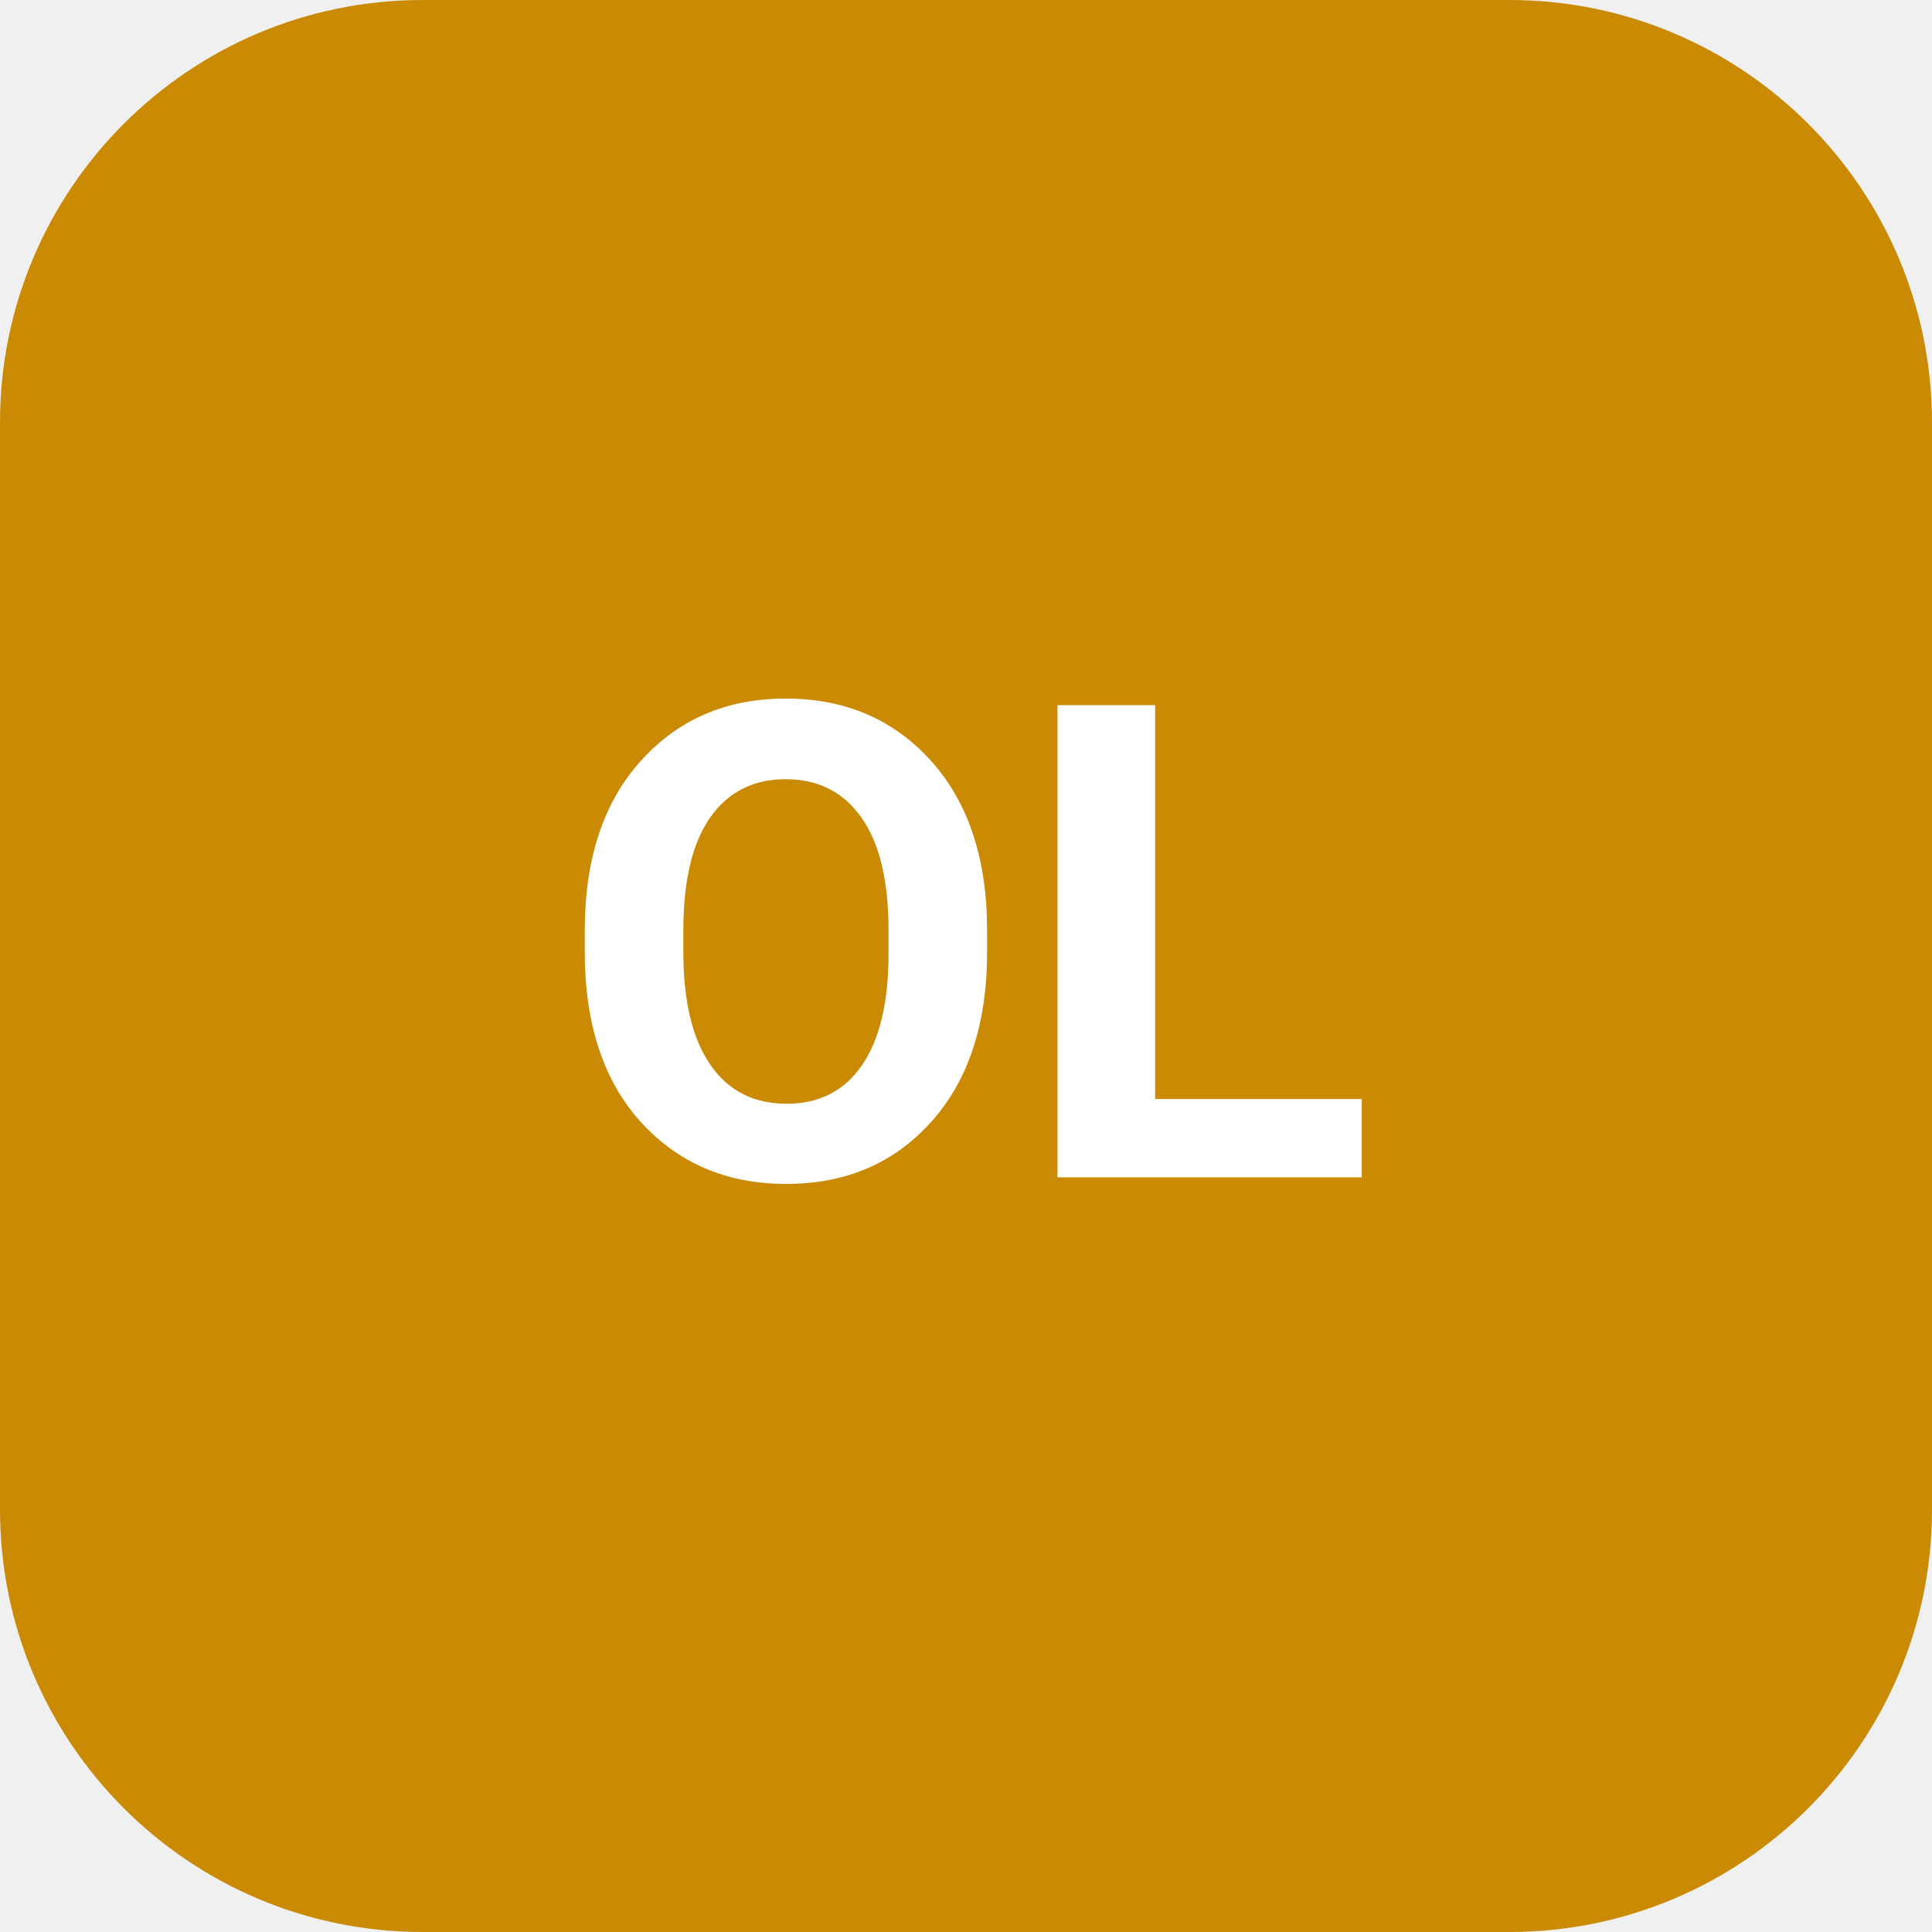
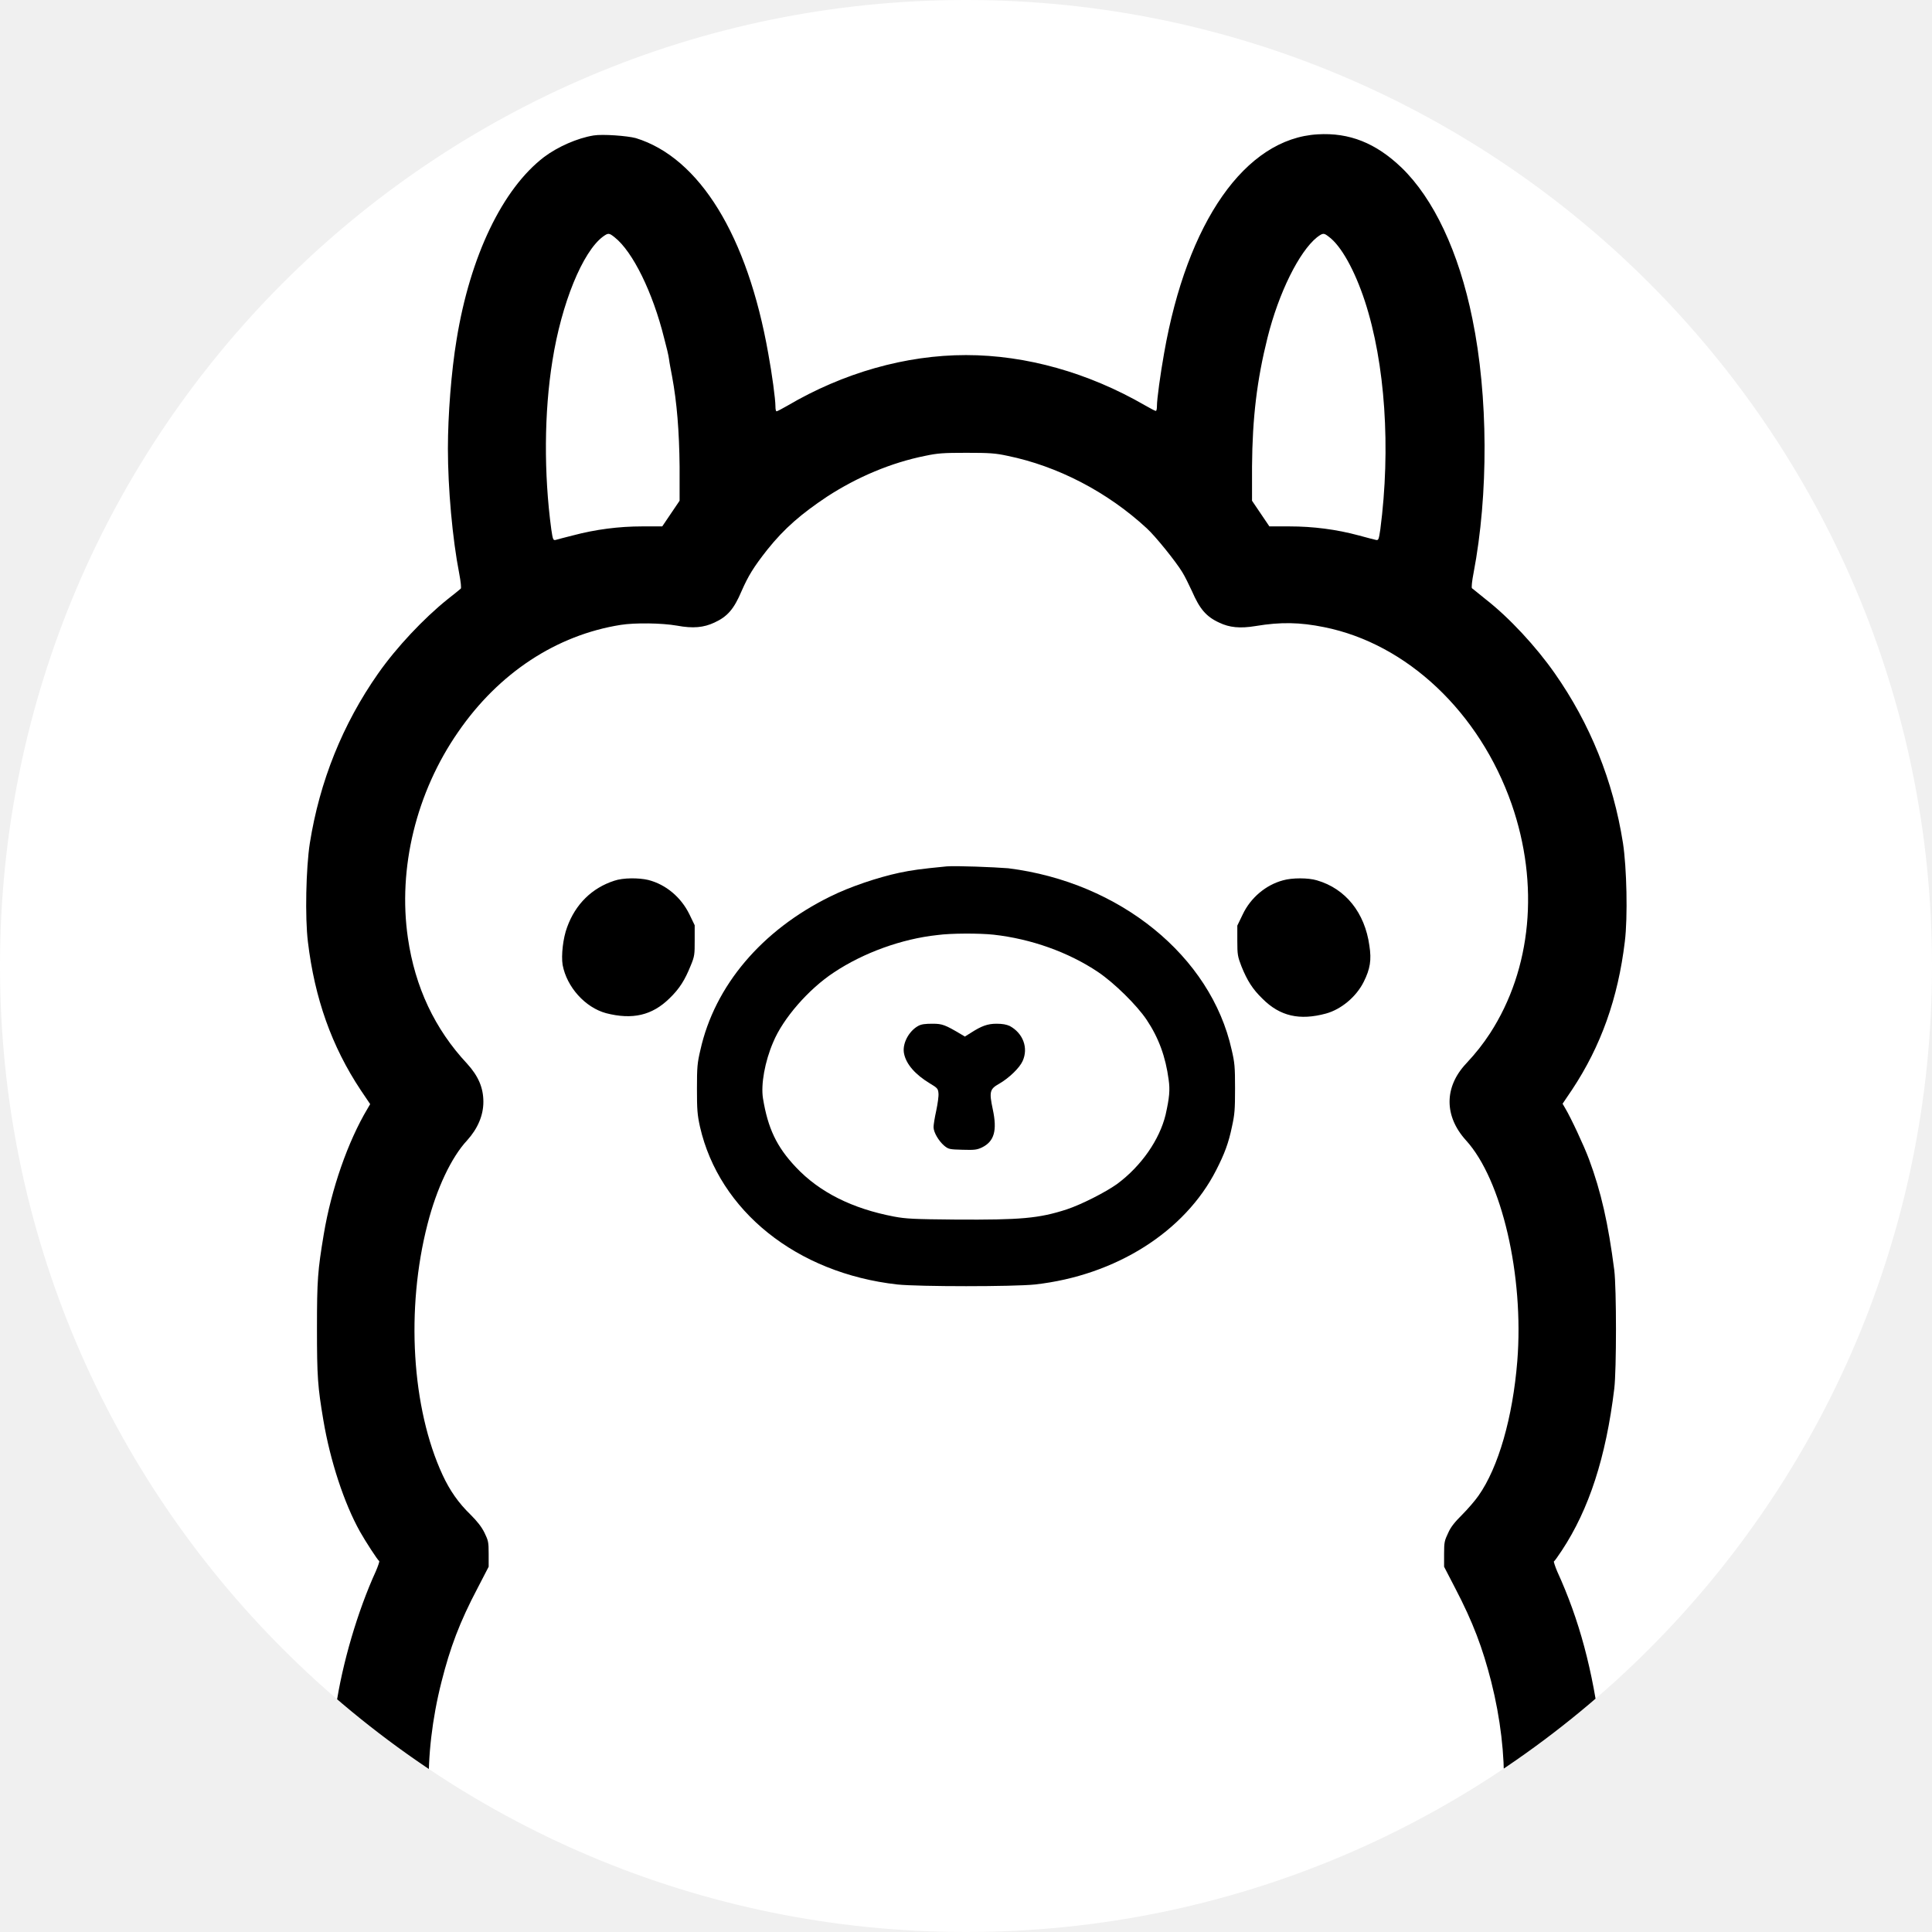
- <svg xmlns="http://www.w3.org/2000/svg" viewBox="0 0 64 64" width="64" height="64">
-   <rect width="64" height="64" rx="14" fill="#ca8a04" />
-   <text x="32" y="39" font-family="-apple-system, BlinkMacSystemFont, 'Segoe UI', Roboto, Helvetica, Arial, sans-serif" font-size="22" font-weight="700" fill="#ffffff" text-anchor="middle">OL</text>
+ <svg xmlns="http://www.w3.org/2000/svg" xmlns:xlink="http://www.w3.org/1999/xlink" xml:space="preserve" viewBox="0 0 512 512">
+   <circle cx="256" cy="256" r="256" style="fill:#fff" />
+   <defs>
+     <circle id="ollama_svg__a" cx="256" cy="256" r="256" />
+   </defs>
+   <clipPath id="ollama_svg__b">
+     <use xlink:href="#ollama_svg__a" style="overflow:visible" />
+   </clipPath>
+   <g style="clip-path:url(#ollama_svg__b)">
+     <path d="M157.3 35.9c-4.3.7-9.5 3-13.1 5.7-11 8.4-19.6 26.2-23.2 48.4-1.4 8.4-2.3 20-2.3 28.9 0 10.5 1.2 23.9 3 33.1.4 2.1.6 3.9.4 4-.1.1-1.8 1.5-3.6 2.9-6.2 5-13.4 12.6-18.3 19.6-9.4 13.4-15.5 28.6-18.1 45-1 6.5-1.3 19.6-.5 26.1 1.8 15 6.3 27.7 14 39.3l2.5 3.7-.7 1.2c-5.2 8.7-9.6 21.3-11.6 33.3-1.6 9.6-1.8 12.1-1.8 24.9 0 12.9.2 15.5 1.7 24.4 1.8 10.7 5.5 22 9.7 29.5 1.4 2.5 4.7 7.6 5.1 7.8.1.1-.3 1.3-.9 2.7-4.8 10.5-8.9 24.4-10.6 36.1-1.2 8-1.4 10.6-1.4 19.1 0 10.8.6 16 2.9 24.6l.3 1.3h28.4l-.9-1.8c-5.7-10.6-6.3-30.3-1.3-50 2.3-9.1 4.8-15.8 9.6-24.9l2.9-5.6v-3.4c0-3.2-.1-3.5-1.1-5.6-.8-1.6-1.9-3-3.7-4.8-3.2-3.1-5.5-6.4-7.4-10.5-8.2-17.7-9.8-44-4-66.5 2.4-9.4 6.3-17.7 10.5-22.2 2.8-3.1 4.3-6.6 4.3-10.2 0-3.7-1.3-6.8-4.3-10.1-8.6-9.2-13.8-20.3-15.7-33.3-2.7-18.5 2.2-38.6 13.3-54.6 10.8-15.7 26.1-25.7 43.1-28.4 3.8-.6 10.9-.5 14.9.2 4.3.8 7.1.5 9.9-.8 3.5-1.6 5.2-3.6 7.2-8.3 1.8-4.1 3.2-6.4 6.9-11.1 4.5-5.6 8.9-9.4 15.8-14 8-5.2 17-9 26-10.8 3.3-.7 4.8-.8 10.9-.8s7.7.1 10.9.8c13.2 2.7 26.4 9.5 36.9 19.2 2.3 2.1 7.7 8.8 9.4 11.6.7 1.1 1.8 3.4 2.6 5.1 2 4.6 3.7 6.7 7.2 8.3 2.7 1.3 5.5 1.6 9.7.9 6.6-1.1 11.7-1 18.1.3 22 4.4 41.2 22.6 49.7 46.9 7.4 21.3 5.3 43.7-5.7 60.7-1.9 2.9-3.7 5.2-6.4 8.1-5.8 6.2-5.8 13.9 0 20.3 9.5 10.4 15.4 35.9 13.6 58.5-1.2 14.9-5 28.2-10.3 35.7-.9 1.3-2.9 3.6-4.3 5-1.9 1.9-3 3.2-3.7 4.8-1 2.1-1.1 2.5-1.1 5.6v3.4l2.9 5.6c4.8 9.2 7.3 15.9 9.6 24.9 4.9 19.4 4.4 38.7-1.1 49.7-.5.9-.9 1.8-.9 1.9s6.3.2 14.1.2h14.1l.4-1.4c.2-.8.5-1.9.7-2.6.4-1.5 1.1-5.8 1.7-9.9.6-4.2.6-19.6 0-24.2-2.1-16.9-5.7-30.2-11.5-42.9-.6-1.4-1-2.7-.9-2.7.2-.1 1.1-1.4 2.1-2.9 7.2-10.9 11.7-24.7 13.9-42.9.6-5 .6-26.5 0-31.4-1.6-12.4-3.5-20.8-6.7-29.4-1.3-3.5-4.8-11-6.3-13.5l-.7-1.2 2.5-3.7c7.7-11.6 12.2-24.3 14-39.3.8-6.5.5-19.6-.5-26.1-2.6-16.5-8.7-31.6-18.1-45-4.9-7-12-14.7-18.3-19.6-1.8-1.5-3.5-2.8-3.6-2.9-.2-.1 0-2 .4-4 4-20.9 3.9-47-.3-67.4-3.6-17.8-10.3-31.9-18.8-40.1-6.8-6.5-13.8-9.3-22.2-8.8-19.2 1.1-34.6 23.2-40.7 58-1 5.6-1.9 12.2-1.9 14 0 .7-.1 1.3-.3 1.3s-1.5-.7-2.9-1.5C288.5 98.8 272 94.1 256 94.1s-32.5 4.7-47.3 13.4c-1.4.8-2.7 1.5-2.9 1.5s-.3-.6-.3-1.3c0-1.9-.9-8.6-1.9-14-5.5-31.2-18.2-51.9-35.1-57.1-2.2-.6-8.8-1.1-11.2-.7m5.6 27c4.8 3.8 10.1 14.6 13.1 26.7.6 2.2 1.2 4.7 1.3 5.6s.5 2.9.8 4.5c1.3 7 1.9 14.6 2 23.9v9.1l-2.3 3.4-2.3 3.4h-5.3c-6.2 0-12.4.8-18.4 2.4-2.1.5-4.2 1.1-4.6 1.2-.6.1-.7-.1-1.1-2.8-2-14.8-1.9-31.1.3-44.7 2.4-15.2 8-28.9 13.4-32.9 1.4-1 1.6-1 3.1.2m189.2-.2c3.3 2.4 6.9 8.9 9.6 17.1 5.4 16.5 6.9 39 4.1 60.5-.4 2.7-.5 2.9-1.1 2.8-.4-.1-2.5-.6-4.6-1.2-5.9-1.6-12.1-2.4-18.4-2.4h-5.3l-2.3-3.4-2.3-3.4v-9.1c.1-12.9 1.3-22.9 4.1-34.1 3-12 8.4-22.8 13.1-26.6 1.6-1.2 1.8-1.2 3.1-.2" />
+     <path d="M250.9 229.6c-7.2.7-9.2 1-12.6 1.7-5.6 1.2-13.1 3.7-18.3 6.3-18.1 8.9-30.6 23.6-34.4 40.7-.8 3.4-.9 4.5-.9 10.2 0 5.6.1 6.9.8 10.1 5.1 22.3 25.6 38.8 52.3 41.8 5.8.6 30.7.6 36.5 0 21.4-2.4 39.7-14 48-30.3 2.2-4.3 3.3-7.2 4.2-11.6.7-3.2.8-4.4.8-10.1s-.1-6.8-.9-10.2c-5.5-24.8-29.6-44.4-59.2-48.1-3.7-.3-13.8-.7-16.3-.5m12.4 18.1c9.9 1.1 19.8 4.6 27.7 9.9 4.3 2.9 10.3 8.8 12.9 12.7 3.2 4.8 5 9.8 5.8 15.8.4 2.8.2 4.8-.8 9.3-1.6 6.6-6.4 13.6-12.9 18.4-3.1 2.2-9.4 5.4-13.3 6.7-7.4 2.4-12.2 2.8-29.4 2.7-11.2-.1-13.2-.2-16.4-.8-11-2.1-19.7-6.4-26-13.1-5.1-5.4-7.4-10.3-8.7-18.2-.6-3.7.5-9.8 2.7-14.9 2.6-6.3 9.4-14.1 16.1-18.5 7.8-5.2 18-8.9 27.4-9.9 3.6-.5 11.2-.5 14.9-.1" />
+     <path d="M243.3 271.9c-2.5 1.4-4.3 4.8-3.7 7.4.6 2.8 3 5.5 6.8 7.8 2 1.2 2.2 1.4 2.3 2.6.1.7-.2 2.8-.6 4.7-.4 1.8-.7 3.7-.7 4.3 0 1.4 1.4 3.7 2.8 4.9 1.2 1 1.5 1 4.9 1.1 3.2.1 3.8 0 5.1-.6 3.3-1.6 4.1-4.5 2.9-10.1-1-4.7-.8-5.4 1.7-6.8 2.6-1.5 5.4-4.2 6.2-6 1.6-3.5.1-7.4-3.4-9.3-.9-.4-1.9-.6-3.5-.6-2.4 0-4 .6-6.8 2.4l-1.6 1-1-.6c-4.2-2.5-5-2.8-7.5-2.8-2 0-3 .1-3.9.6m-80.5-38.5c-5.9 1.9-10.3 6.2-12.5 12.3-1.1 2.9-1.6 7.5-1.2 10 1.1 5.9 6 11.3 11.5 12.8 7 1.8 12.2.6 16.8-3.9 2.7-2.6 4.1-4.9 5.6-8.6 1.1-2.6 1.1-3.1 1.1-6.8v-4l-1.4-2.9c-2.2-4.5-6.2-7.9-10.9-9.1-2.5-.6-6.7-.6-9 .2m177.2-.1c-4.5 1.2-8.6 4.6-10.7 9.1l-1.4 2.9v4c0 3.7.1 4.2 1.1 6.8 1.5 3.7 2.9 6 5.6 8.6 4.6 4.6 9.8 5.8 16.8 3.9 4-1.1 8-4.4 10-8.4 1.7-3.4 2.1-5.8 1.5-9.6-1.2-8.7-6.3-15.1-13.9-17.3-2.3-.7-6.6-.7-9 0" />
+   </g>
</svg>
